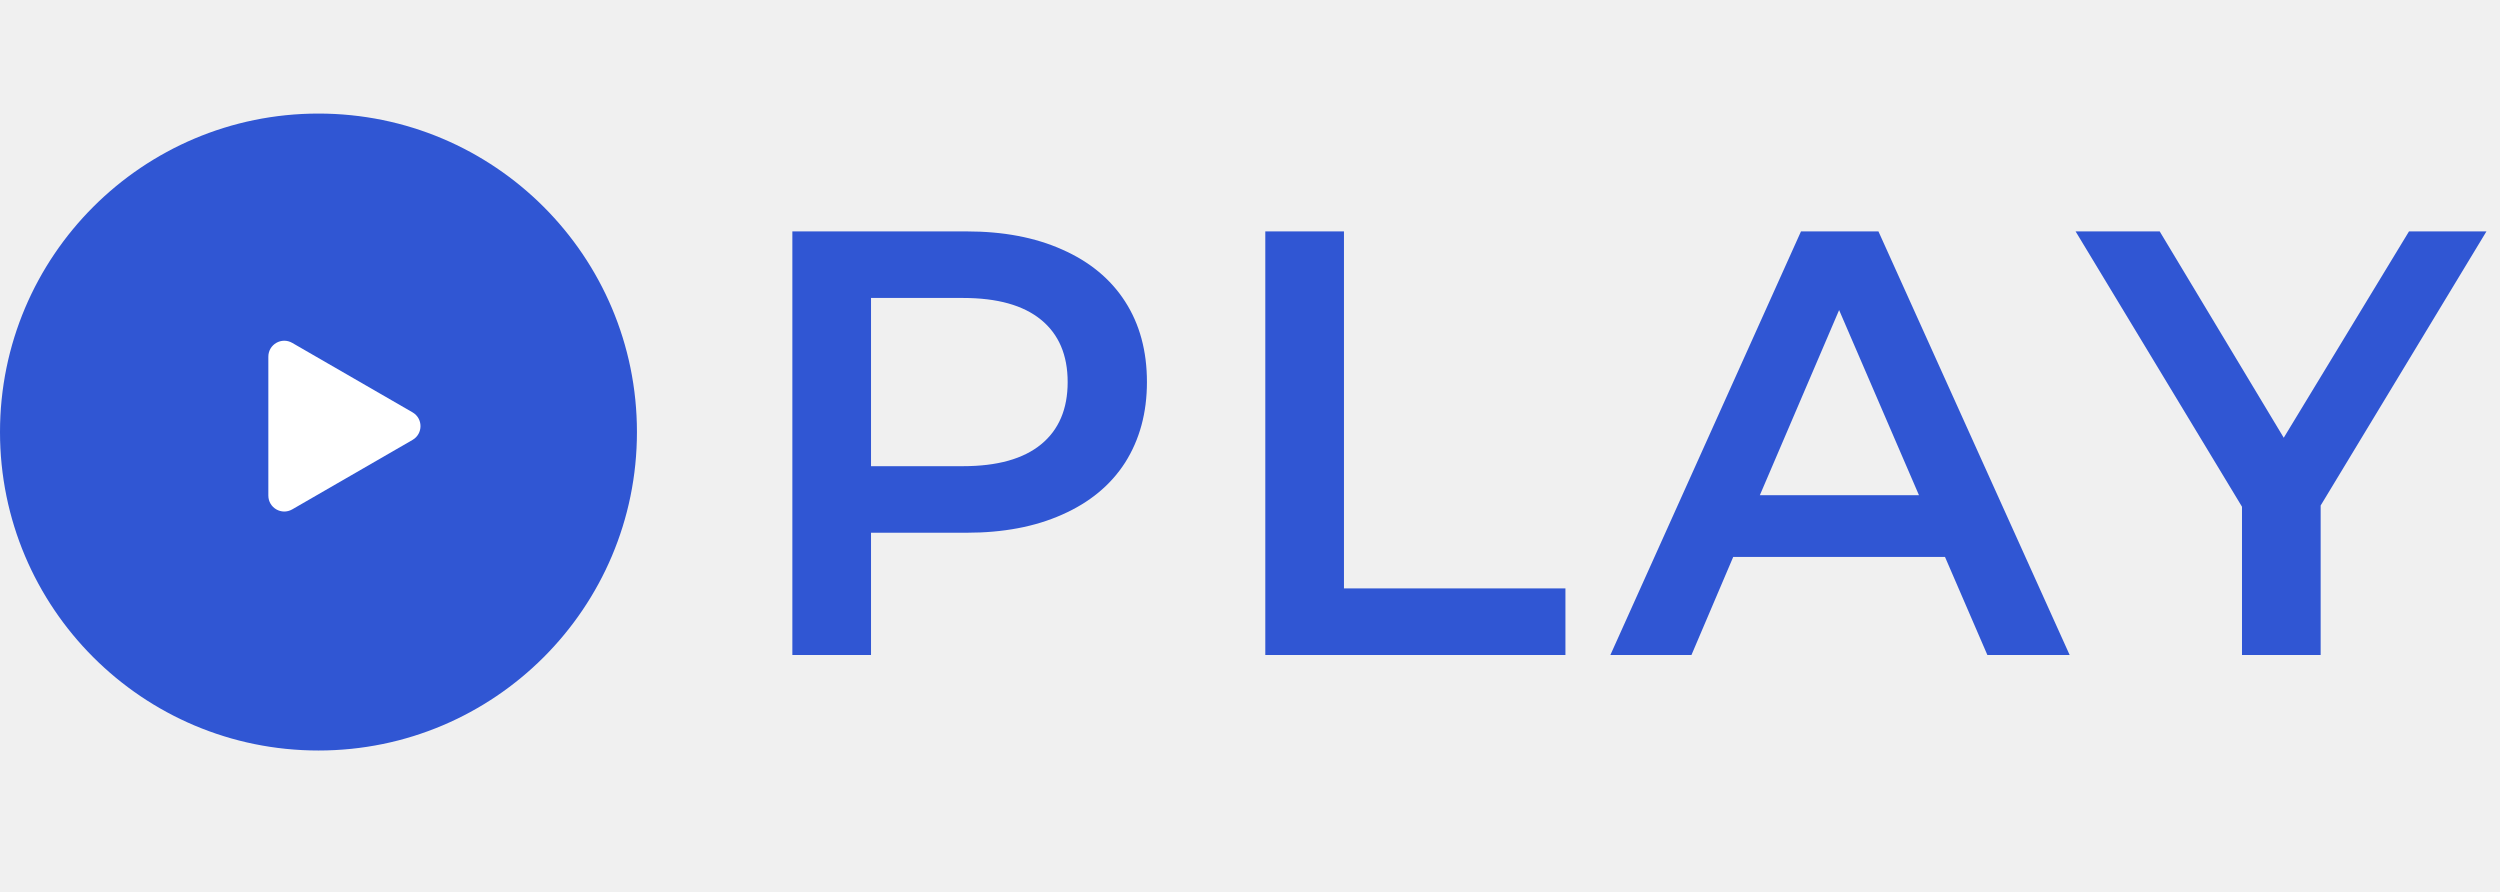
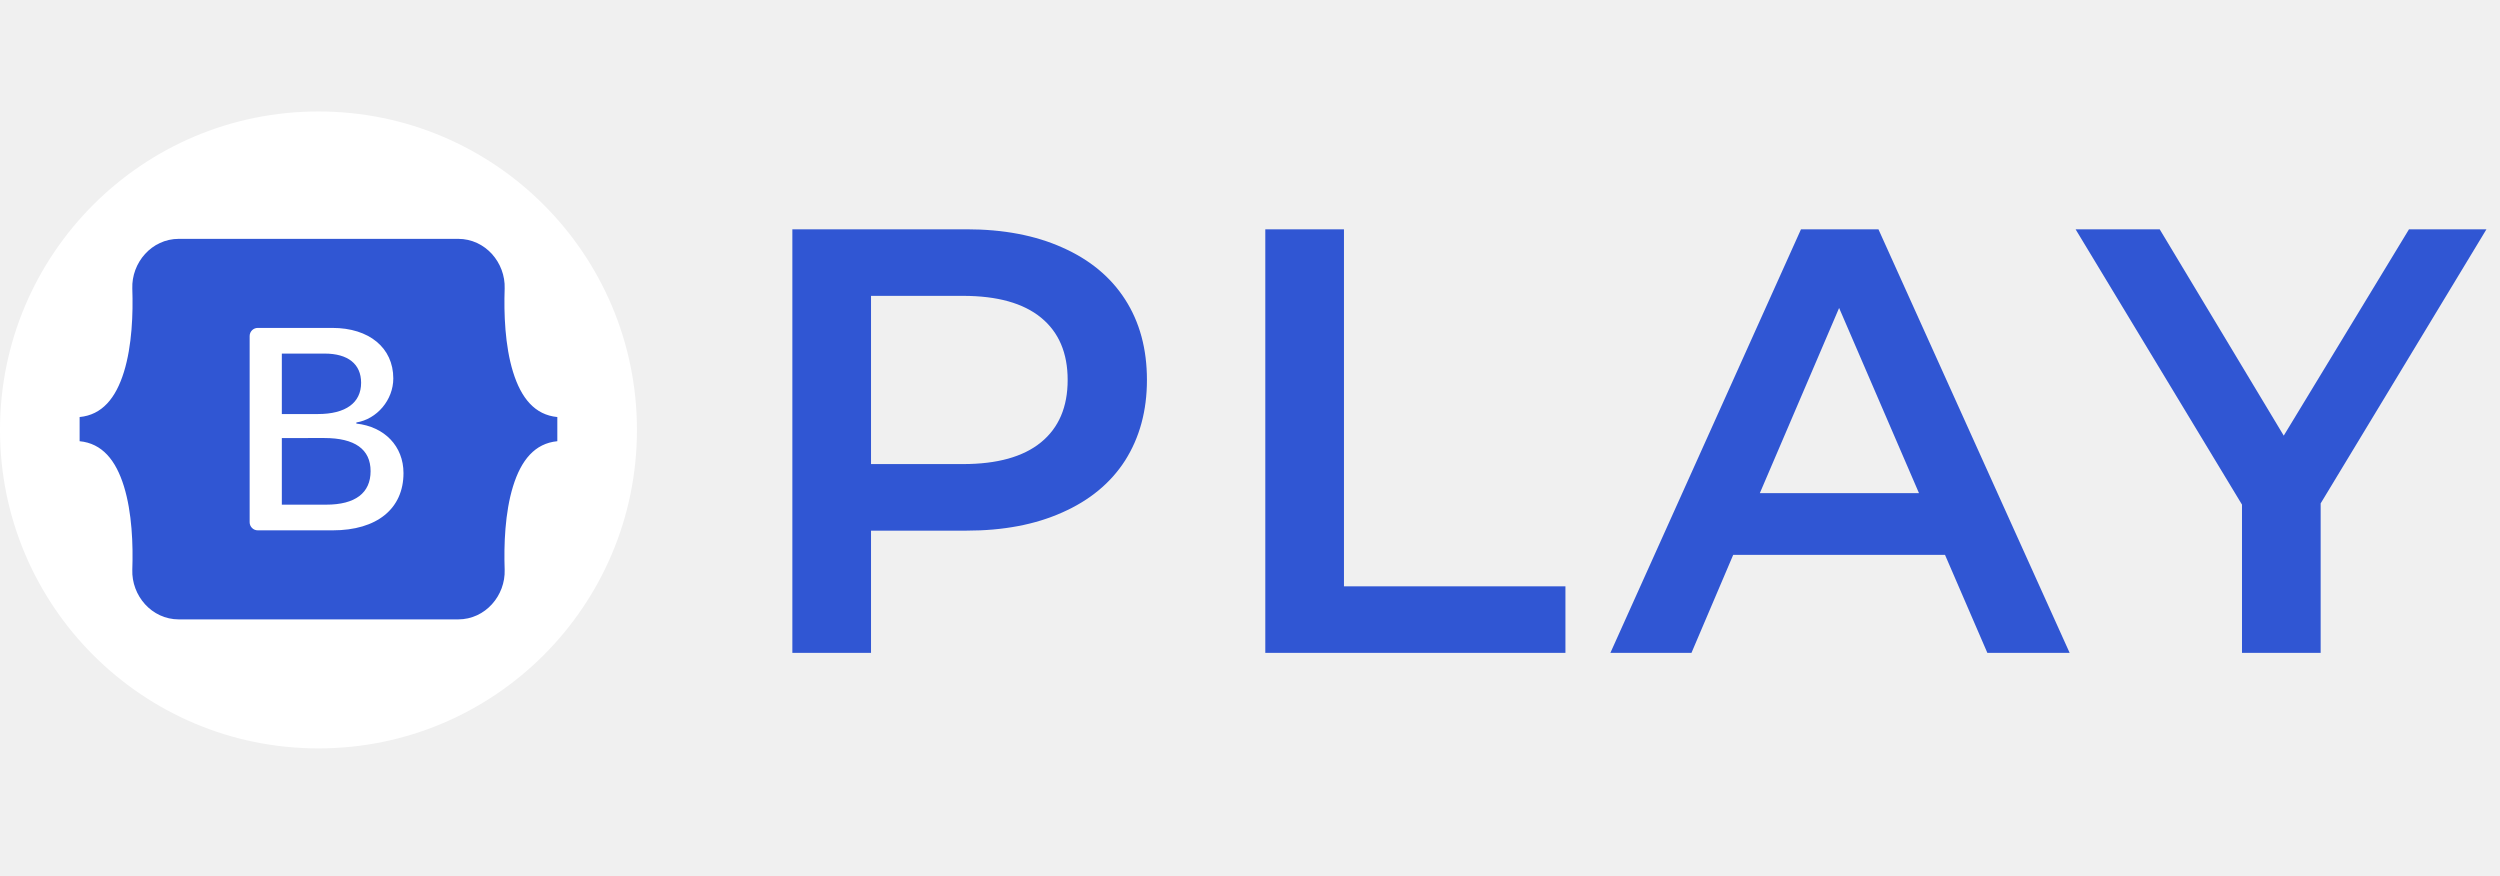
- <svg xmlns="http://www.w3.org/2000/svg" width="157" height="56" viewBox="0 0 157 56" fill="none">
-   <path d="M60.703 14.532C63.009 14.532 65.01 14.912 66.707 15.672C68.43 16.432 69.748 17.521 70.659 18.94C71.572 20.358 72.028 22.043 72.028 23.994C72.028 25.919 71.572 27.604 70.659 29.048C69.748 30.466 68.43 31.556 66.707 32.316C65.01 33.076 63.009 33.456 60.703 33.456H54.7V41.132H49.76V14.532H60.703ZM60.475 29.276C62.629 29.276 64.263 28.82 65.377 27.908C66.492 26.996 67.049 25.691 67.049 23.994C67.049 22.296 66.492 20.992 65.377 20.08C64.263 19.168 62.629 18.712 60.475 18.712H54.7V29.276H60.475ZM79.461 14.532H84.401V36.952H98.309V41.132H79.461V14.532ZM122.146 34.976H108.846L106.224 41.132H101.132L113.102 14.532H117.966L129.974 41.132H124.806L122.146 34.976ZM120.512 31.1L115.496 19.472L110.518 31.1H120.512ZM145.737 31.746V41.132H140.797V31.822L130.347 14.532H135.629L143.419 27.49L151.285 14.532H156.149L145.737 31.746Z" fill="#3056D3" />
-   <circle cx="20" cy="27.132" r="20" fill="#3056D3" />
-   <path d="M25.907 25.895C26.574 26.28 26.574 27.242 25.907 27.627L18.352 31.989C17.685 32.374 16.852 31.893 16.852 31.123L16.852 22.399C16.852 21.629 17.685 21.148 18.352 21.533L25.907 25.895Z" fill="white" />
+ <svg xmlns="http://www.w3.org/2000/svg" width="157" height="55" viewBox="0 0 157 55" fill="none">
+   <path d="M60.703 14.4C63.009 14.4 65.01 14.78 66.707 15.54C68.43 16.3 69.748 17.39 70.659 18.808C71.572 20.227 72.028 21.912 72.028 23.862C72.028 25.788 71.572 27.472 70.659 28.916C69.748 30.335 68.43 31.424 66.707 32.184C65.01 32.944 63.009 33.324 60.703 33.324H54.7V41H49.76V14.4H60.703ZM60.475 29.144C62.629 29.144 64.263 28.688 65.377 27.776C66.492 26.864 67.049 25.56 67.049 23.862C67.049 22.165 66.492 20.86 65.377 19.948C64.263 19.036 62.629 18.58 60.475 18.58H54.7V29.144H60.475ZM79.461 14.4H84.401V36.82H98.309V41H79.461V14.4ZM122.146 34.844H108.846L106.224 41H101.132L113.102 14.4H117.966L129.974 41H124.806L122.146 34.844ZM120.512 30.968L115.496 19.34L110.518 30.968H120.512ZM145.737 31.614V41H140.797V31.69L130.347 14.4H135.629L143.419 27.358L151.285 14.4H156.149L145.737 31.614Z" fill="#3056D3" />
+   <path d="M20 47C31.046 47 40 38.046 40 27C40 15.954 31.046 7 20 7C8.954 7 0 15.954 0 27C0 38.046 8.954 47 20 47Z" fill="white" />
+   <path fill-rule="evenodd" clip-rule="evenodd" d="M11.231 15C9.519 15 8.253 16.498 8.309 18.123C8.364 19.684 8.293 21.706 7.784 23.355C7.273 25.008 6.41 26.055 5 26.19V27.708C6.41 27.843 7.273 28.89 7.784 30.544C8.293 32.193 8.364 34.214 8.309 35.775C8.253 37.4 9.519 38.898 11.231 38.898H28.771C30.483 38.898 31.749 37.4 31.693 35.775C31.638 34.214 31.709 32.193 32.218 30.544C32.729 28.89 33.59 27.843 35 27.708V26.19C33.59 26.055 32.729 25.008 32.218 23.355C31.709 21.706 31.638 19.684 31.693 18.123C31.749 16.498 30.483 15 28.771 15H11.231ZM25.339 29.711C25.339 31.948 23.67 33.305 20.901 33.305H16.186C16.052 33.305 15.922 33.252 15.827 33.156C15.732 33.061 15.678 32.931 15.678 32.797V21.102C15.678 20.967 15.732 20.837 15.827 20.742C15.922 20.647 16.052 20.593 16.186 20.593H20.874C23.183 20.593 24.699 21.844 24.699 23.765C24.699 25.113 23.679 26.319 22.38 26.531V26.601C24.148 26.795 25.339 28.02 25.339 29.711ZM20.387 22.205H17.699V26.002H19.963C21.713 26.002 22.678 25.297 22.678 24.038C22.678 22.857 21.848 22.205 20.387 22.205ZM17.699 27.509V31.693H20.486C22.308 31.693 23.273 30.962 23.273 29.587C23.273 28.213 22.281 27.508 20.368 27.508L17.699 27.509Z" fill="#3056D3" />
</svg>
